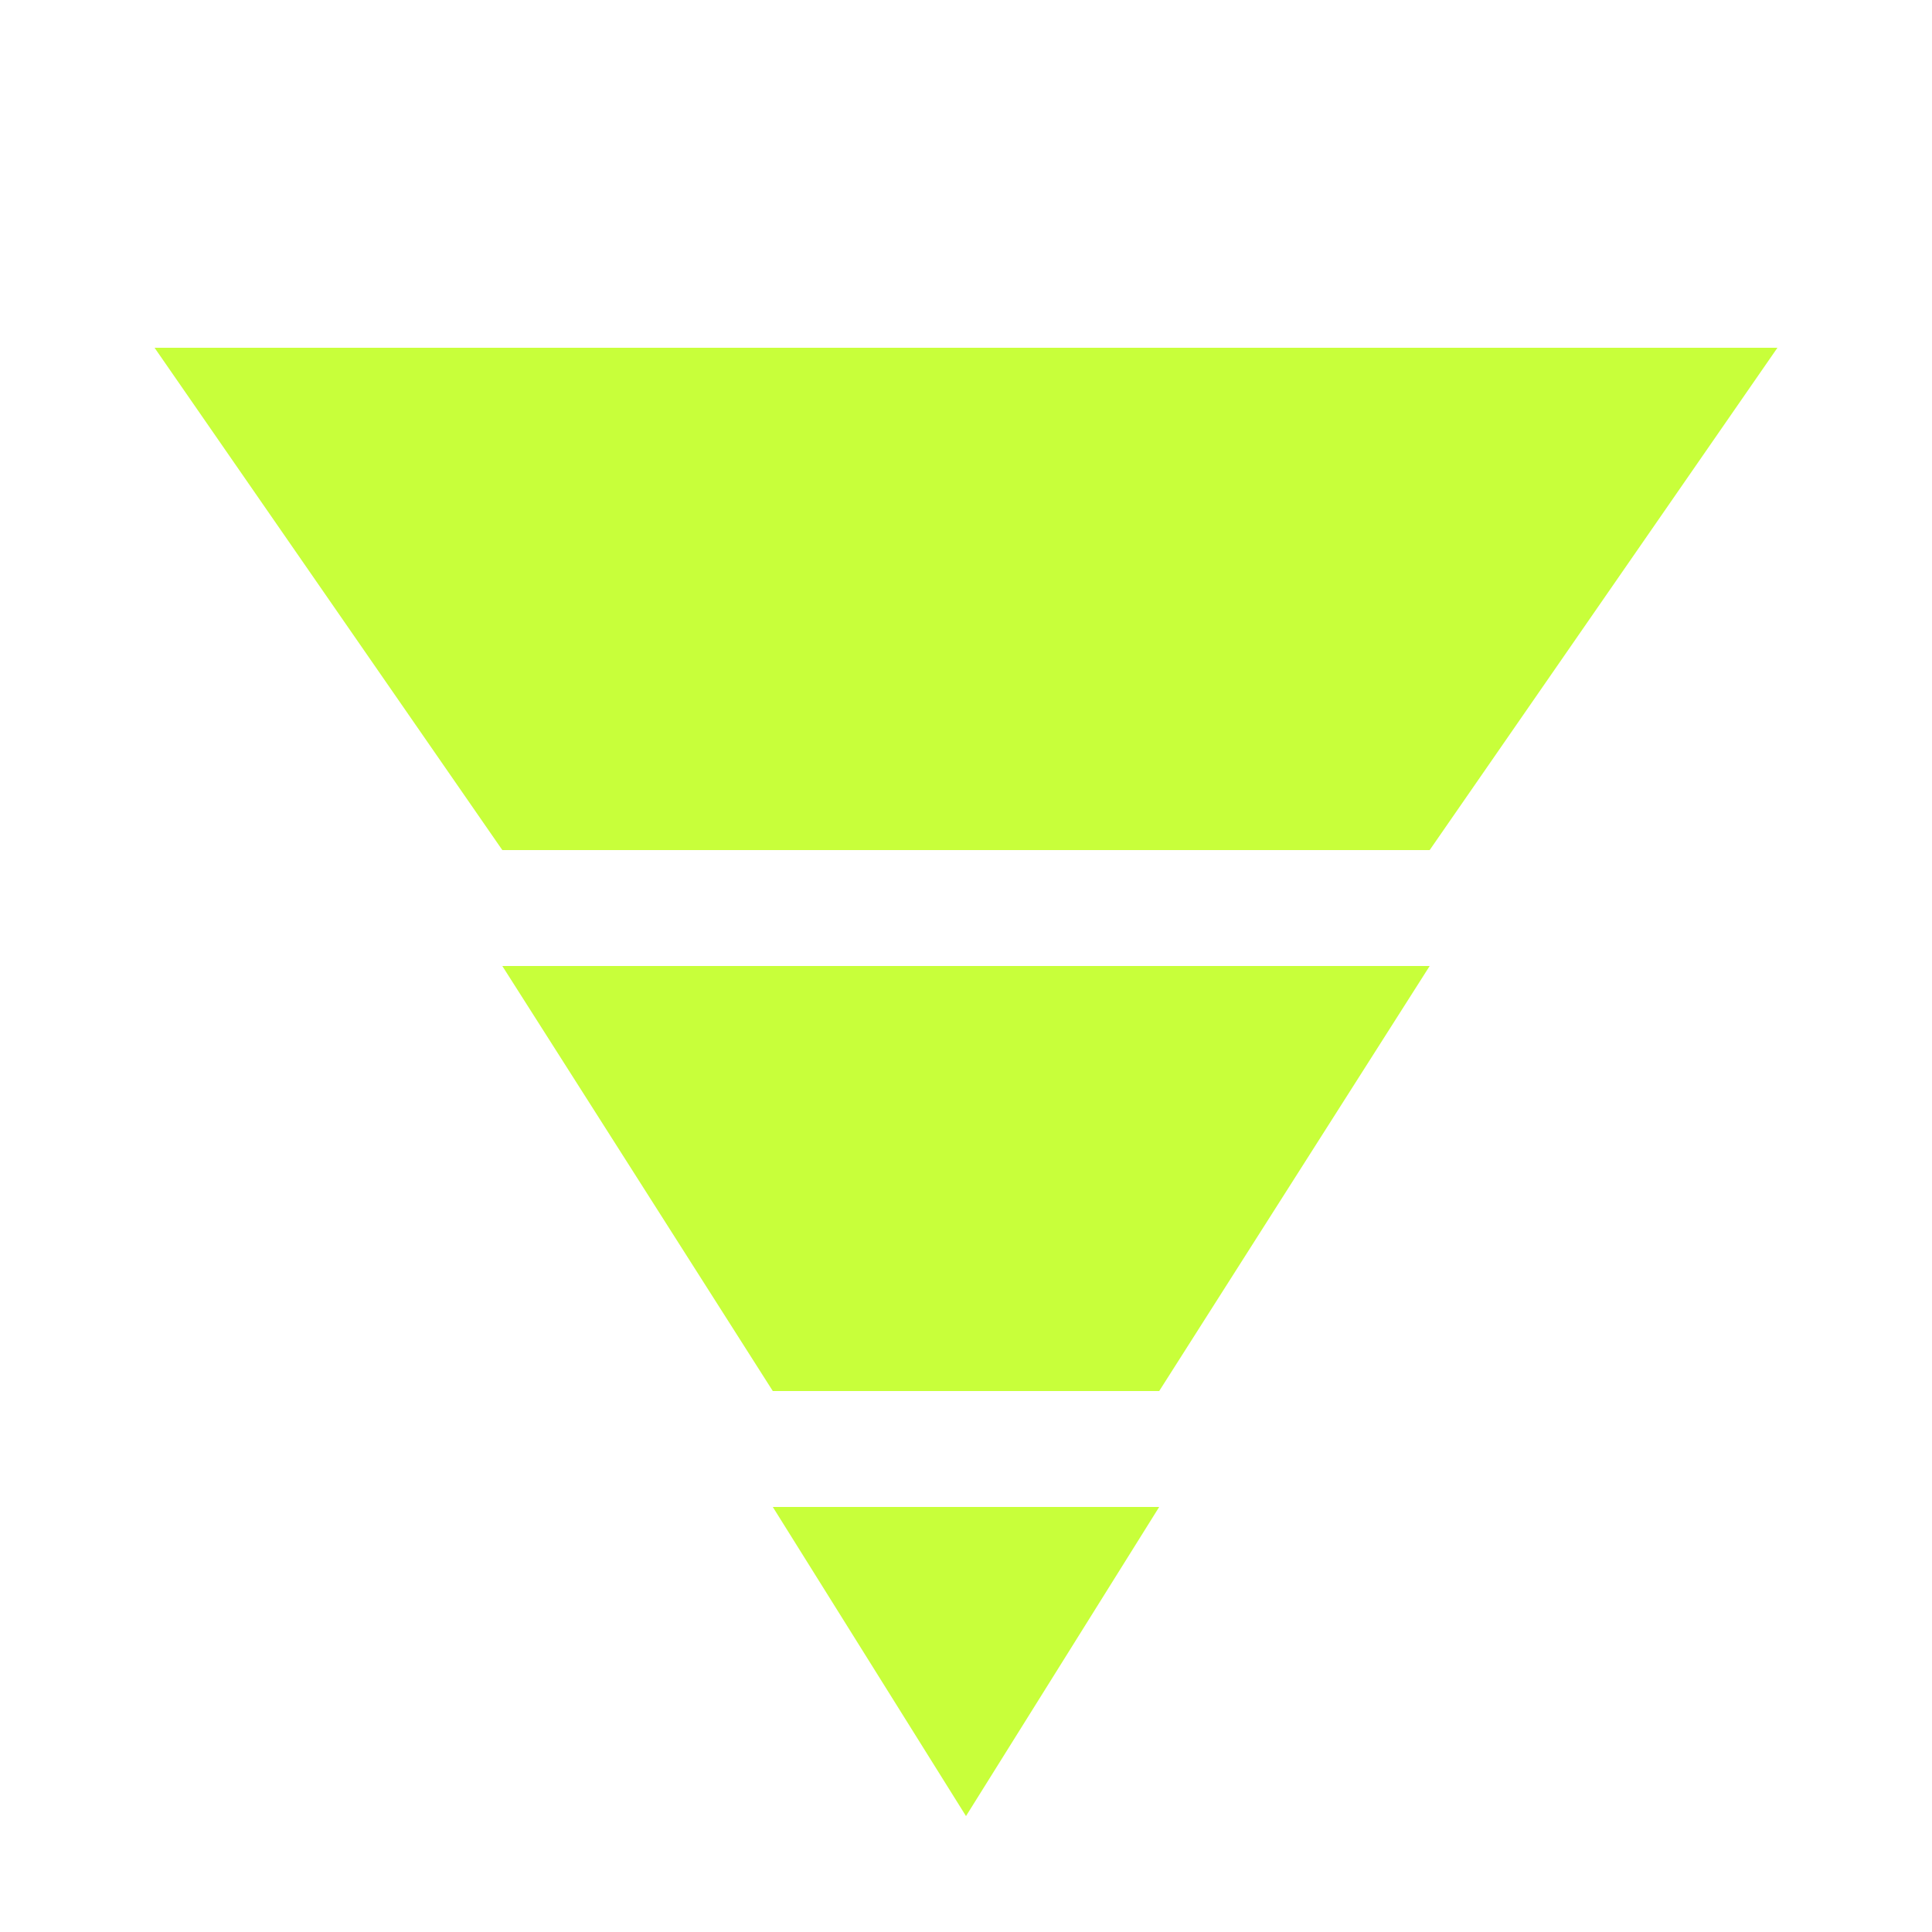
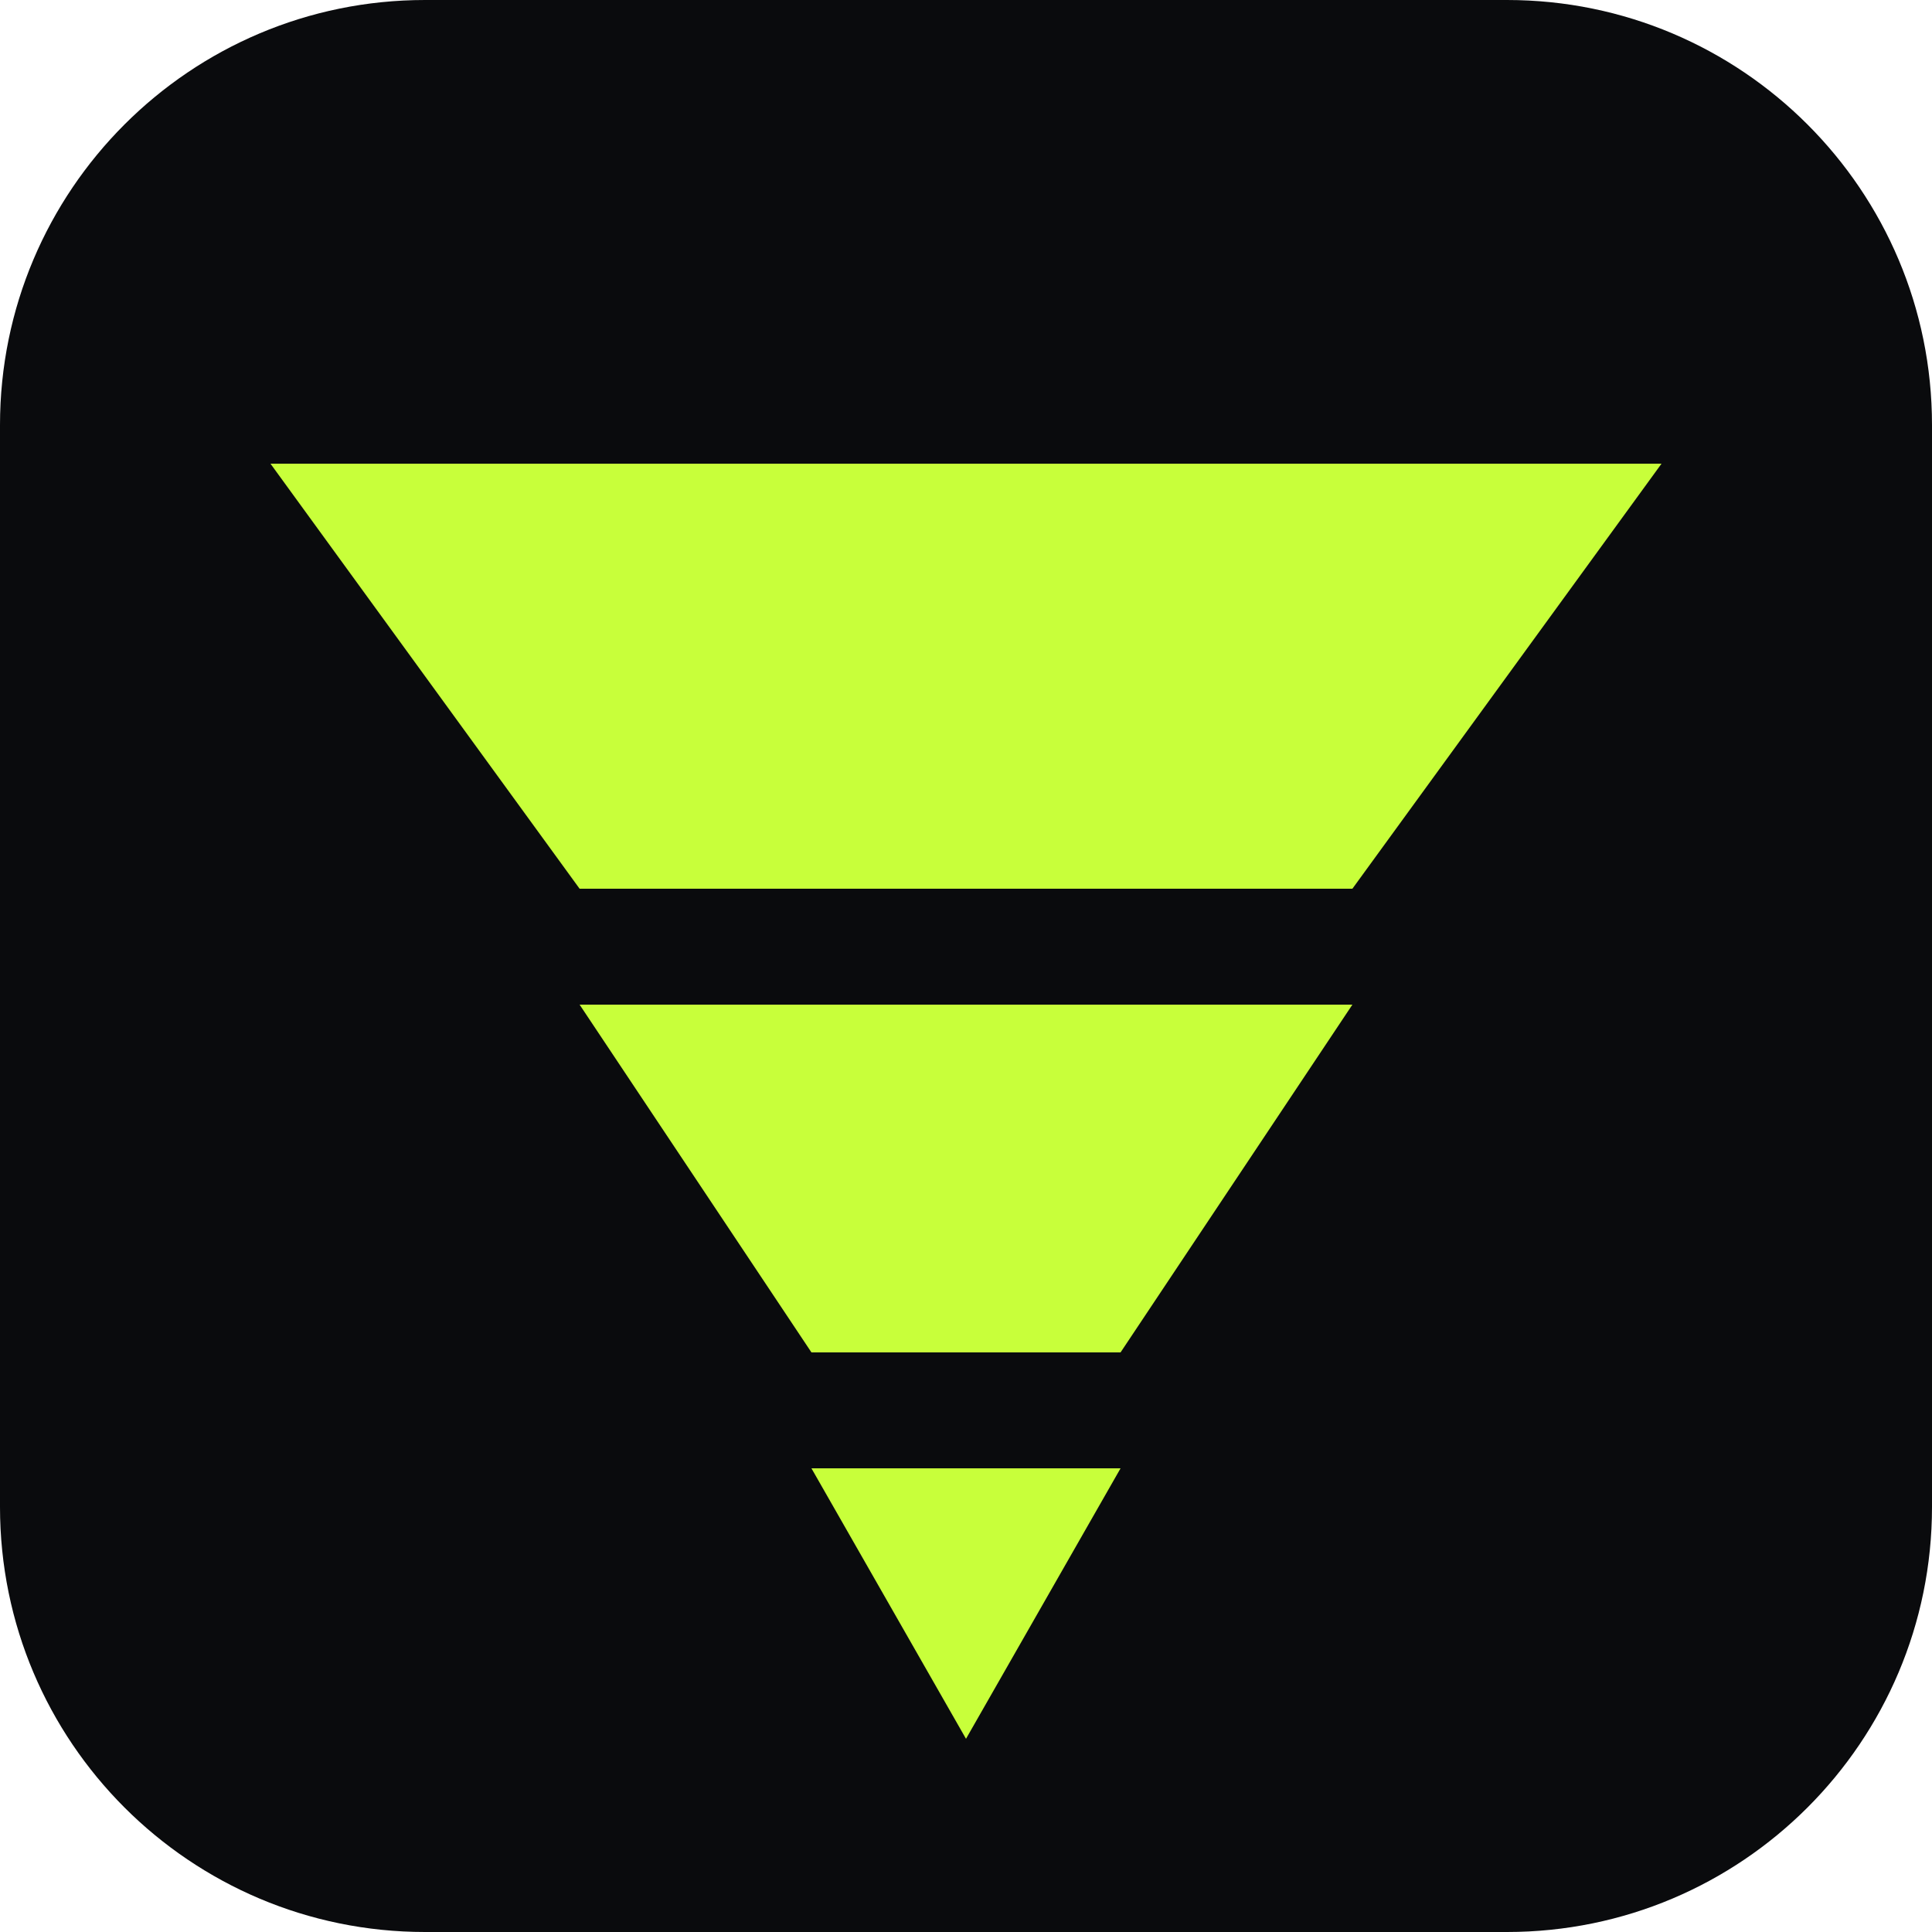
<svg xmlns="http://www.w3.org/2000/svg" viewBox="0 0 100 100">
-   <path d="M8 18 L92 18 L74 44 L26 44 Z" fill="#c8ff3a" />
-   <path d="M26 50 L74 50 L60 72 L40 72 Z" fill="#c8ff3a" />
-   <path d="M40 78 L60 78 L50 94 Z" fill="#c8ff3a" />
+   <rect width="100" height="100" rx="22" fill="#0a0b0d" />
+   <path d="M14 24 L86 24 L70 46 L30 46 Z" fill="#c8ff3a" />
+   <path d="M30 52 L70 52 L58 70 L42 70 Z" fill="#c8ff3a" />
+   <path d="M42 76 L58 76 L50 90 Z" fill="#c8ff3a" />
</svg>
